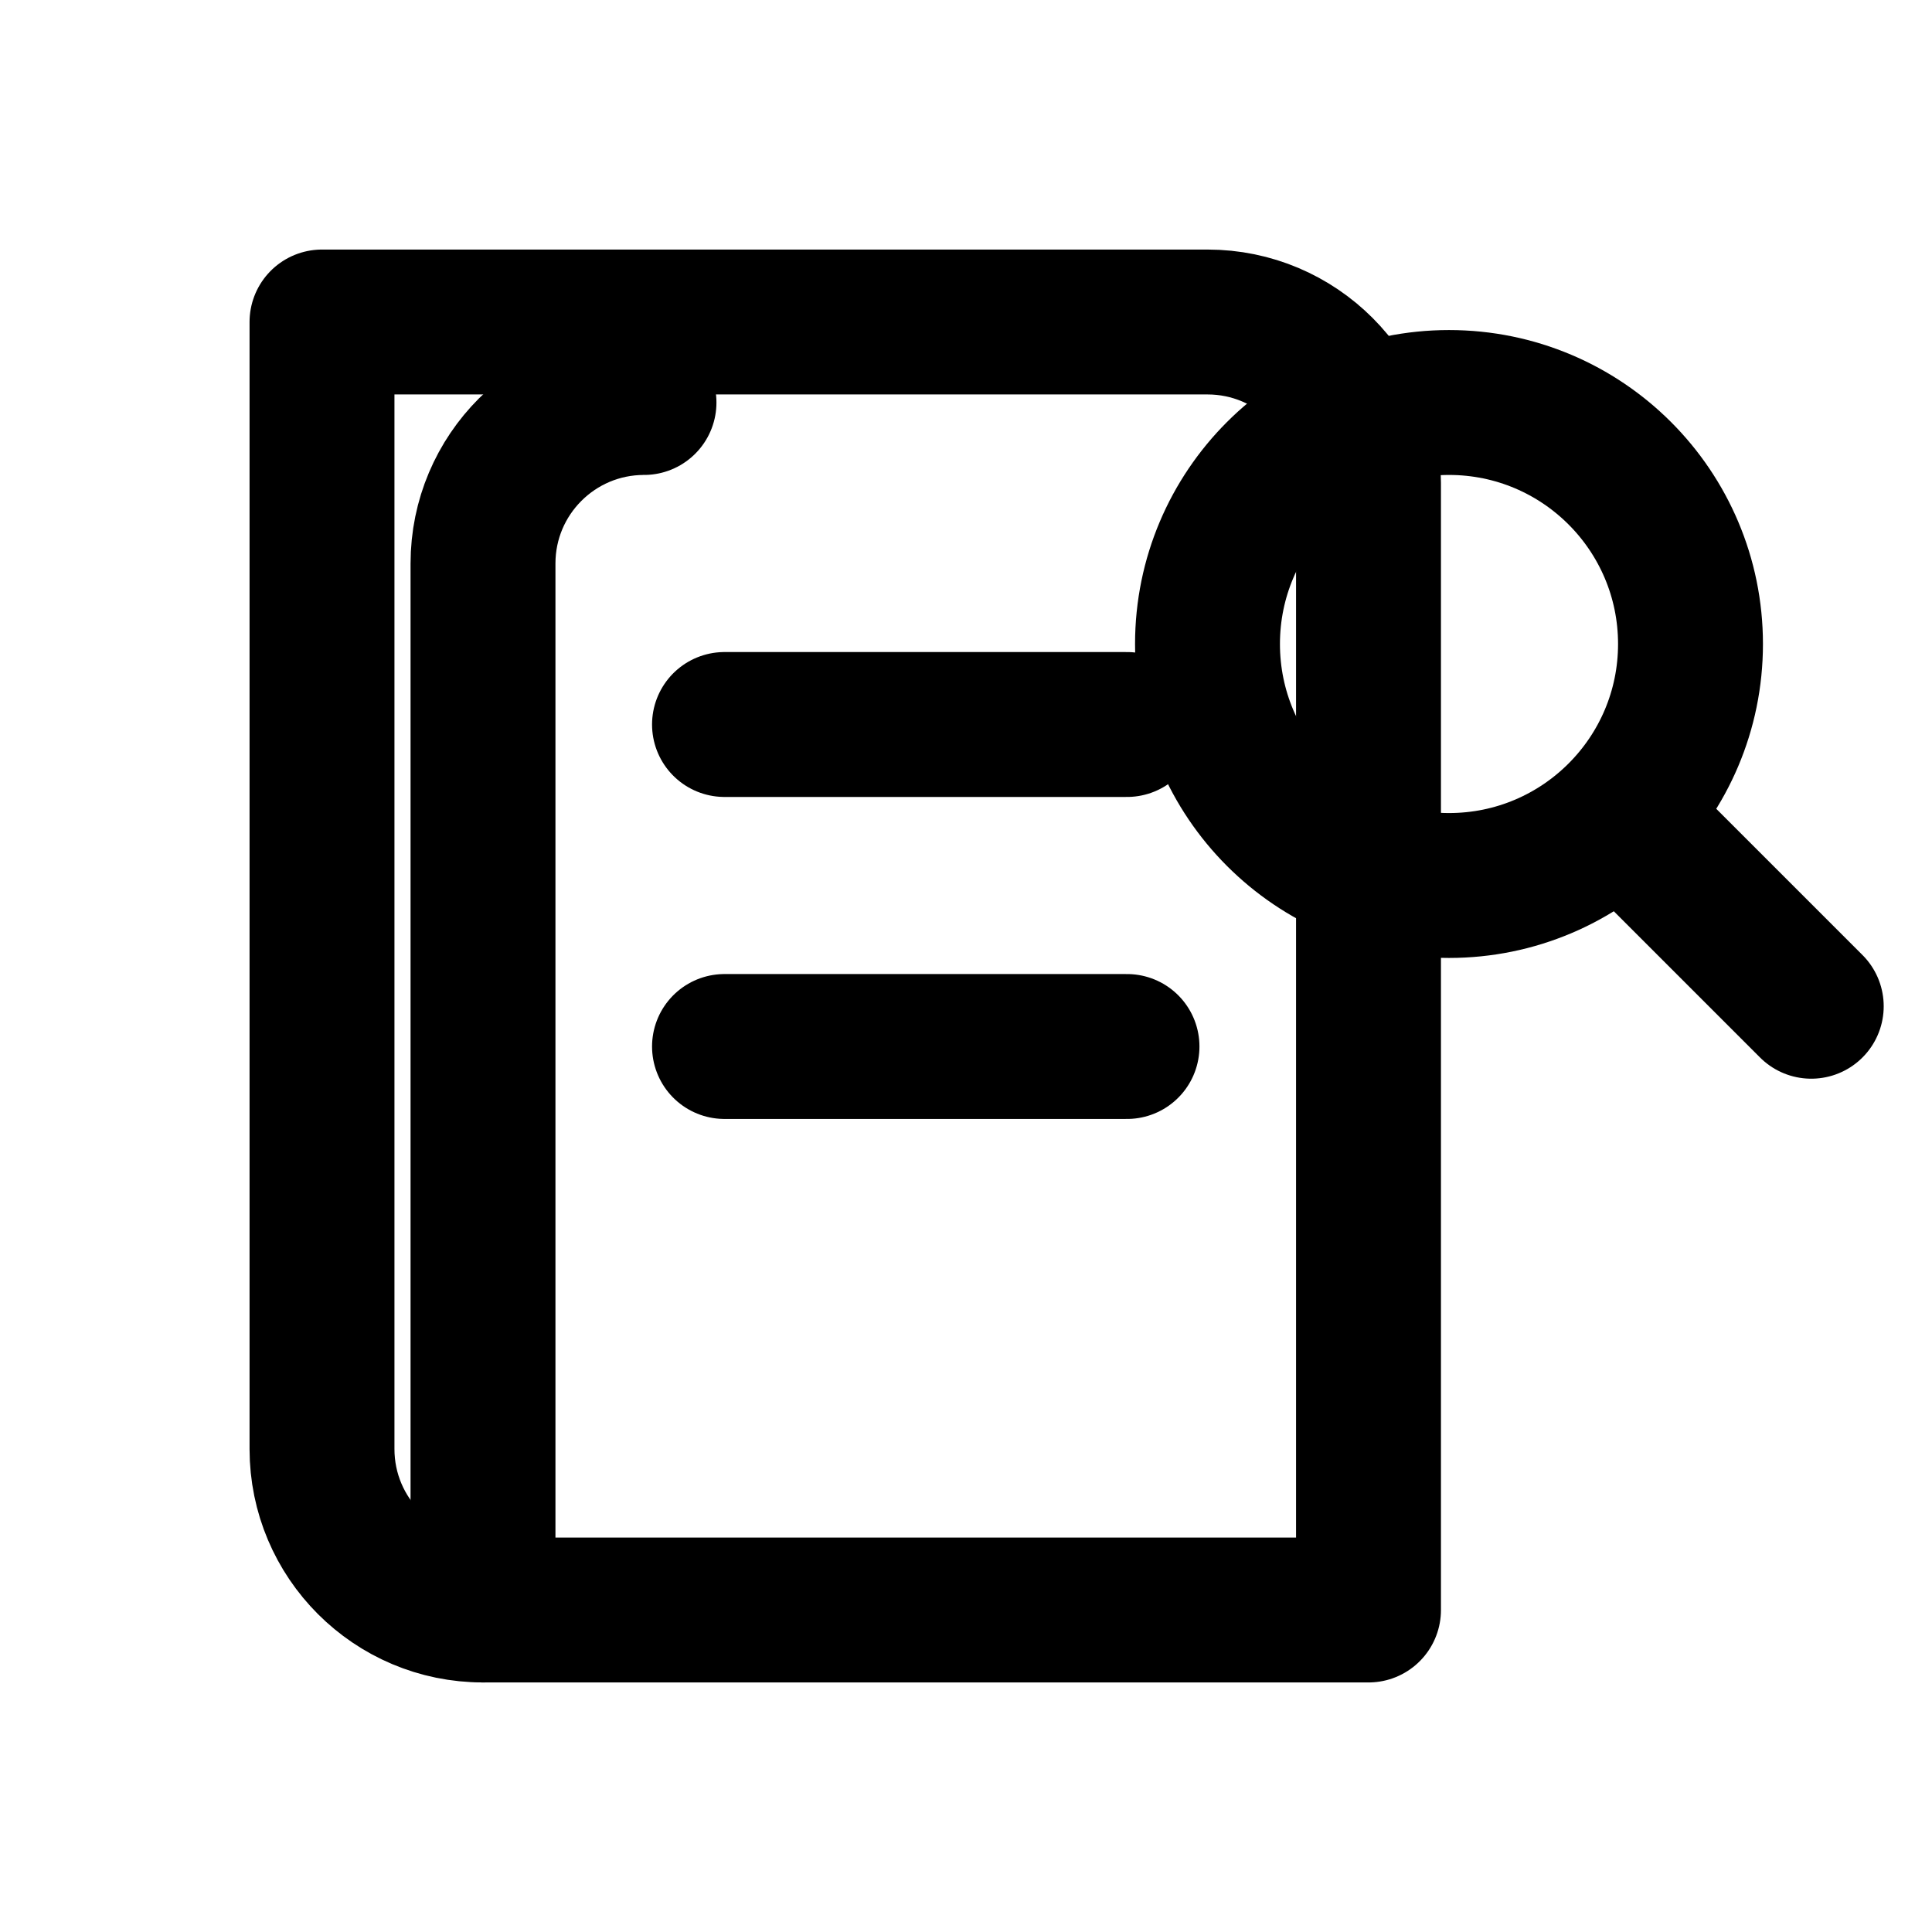
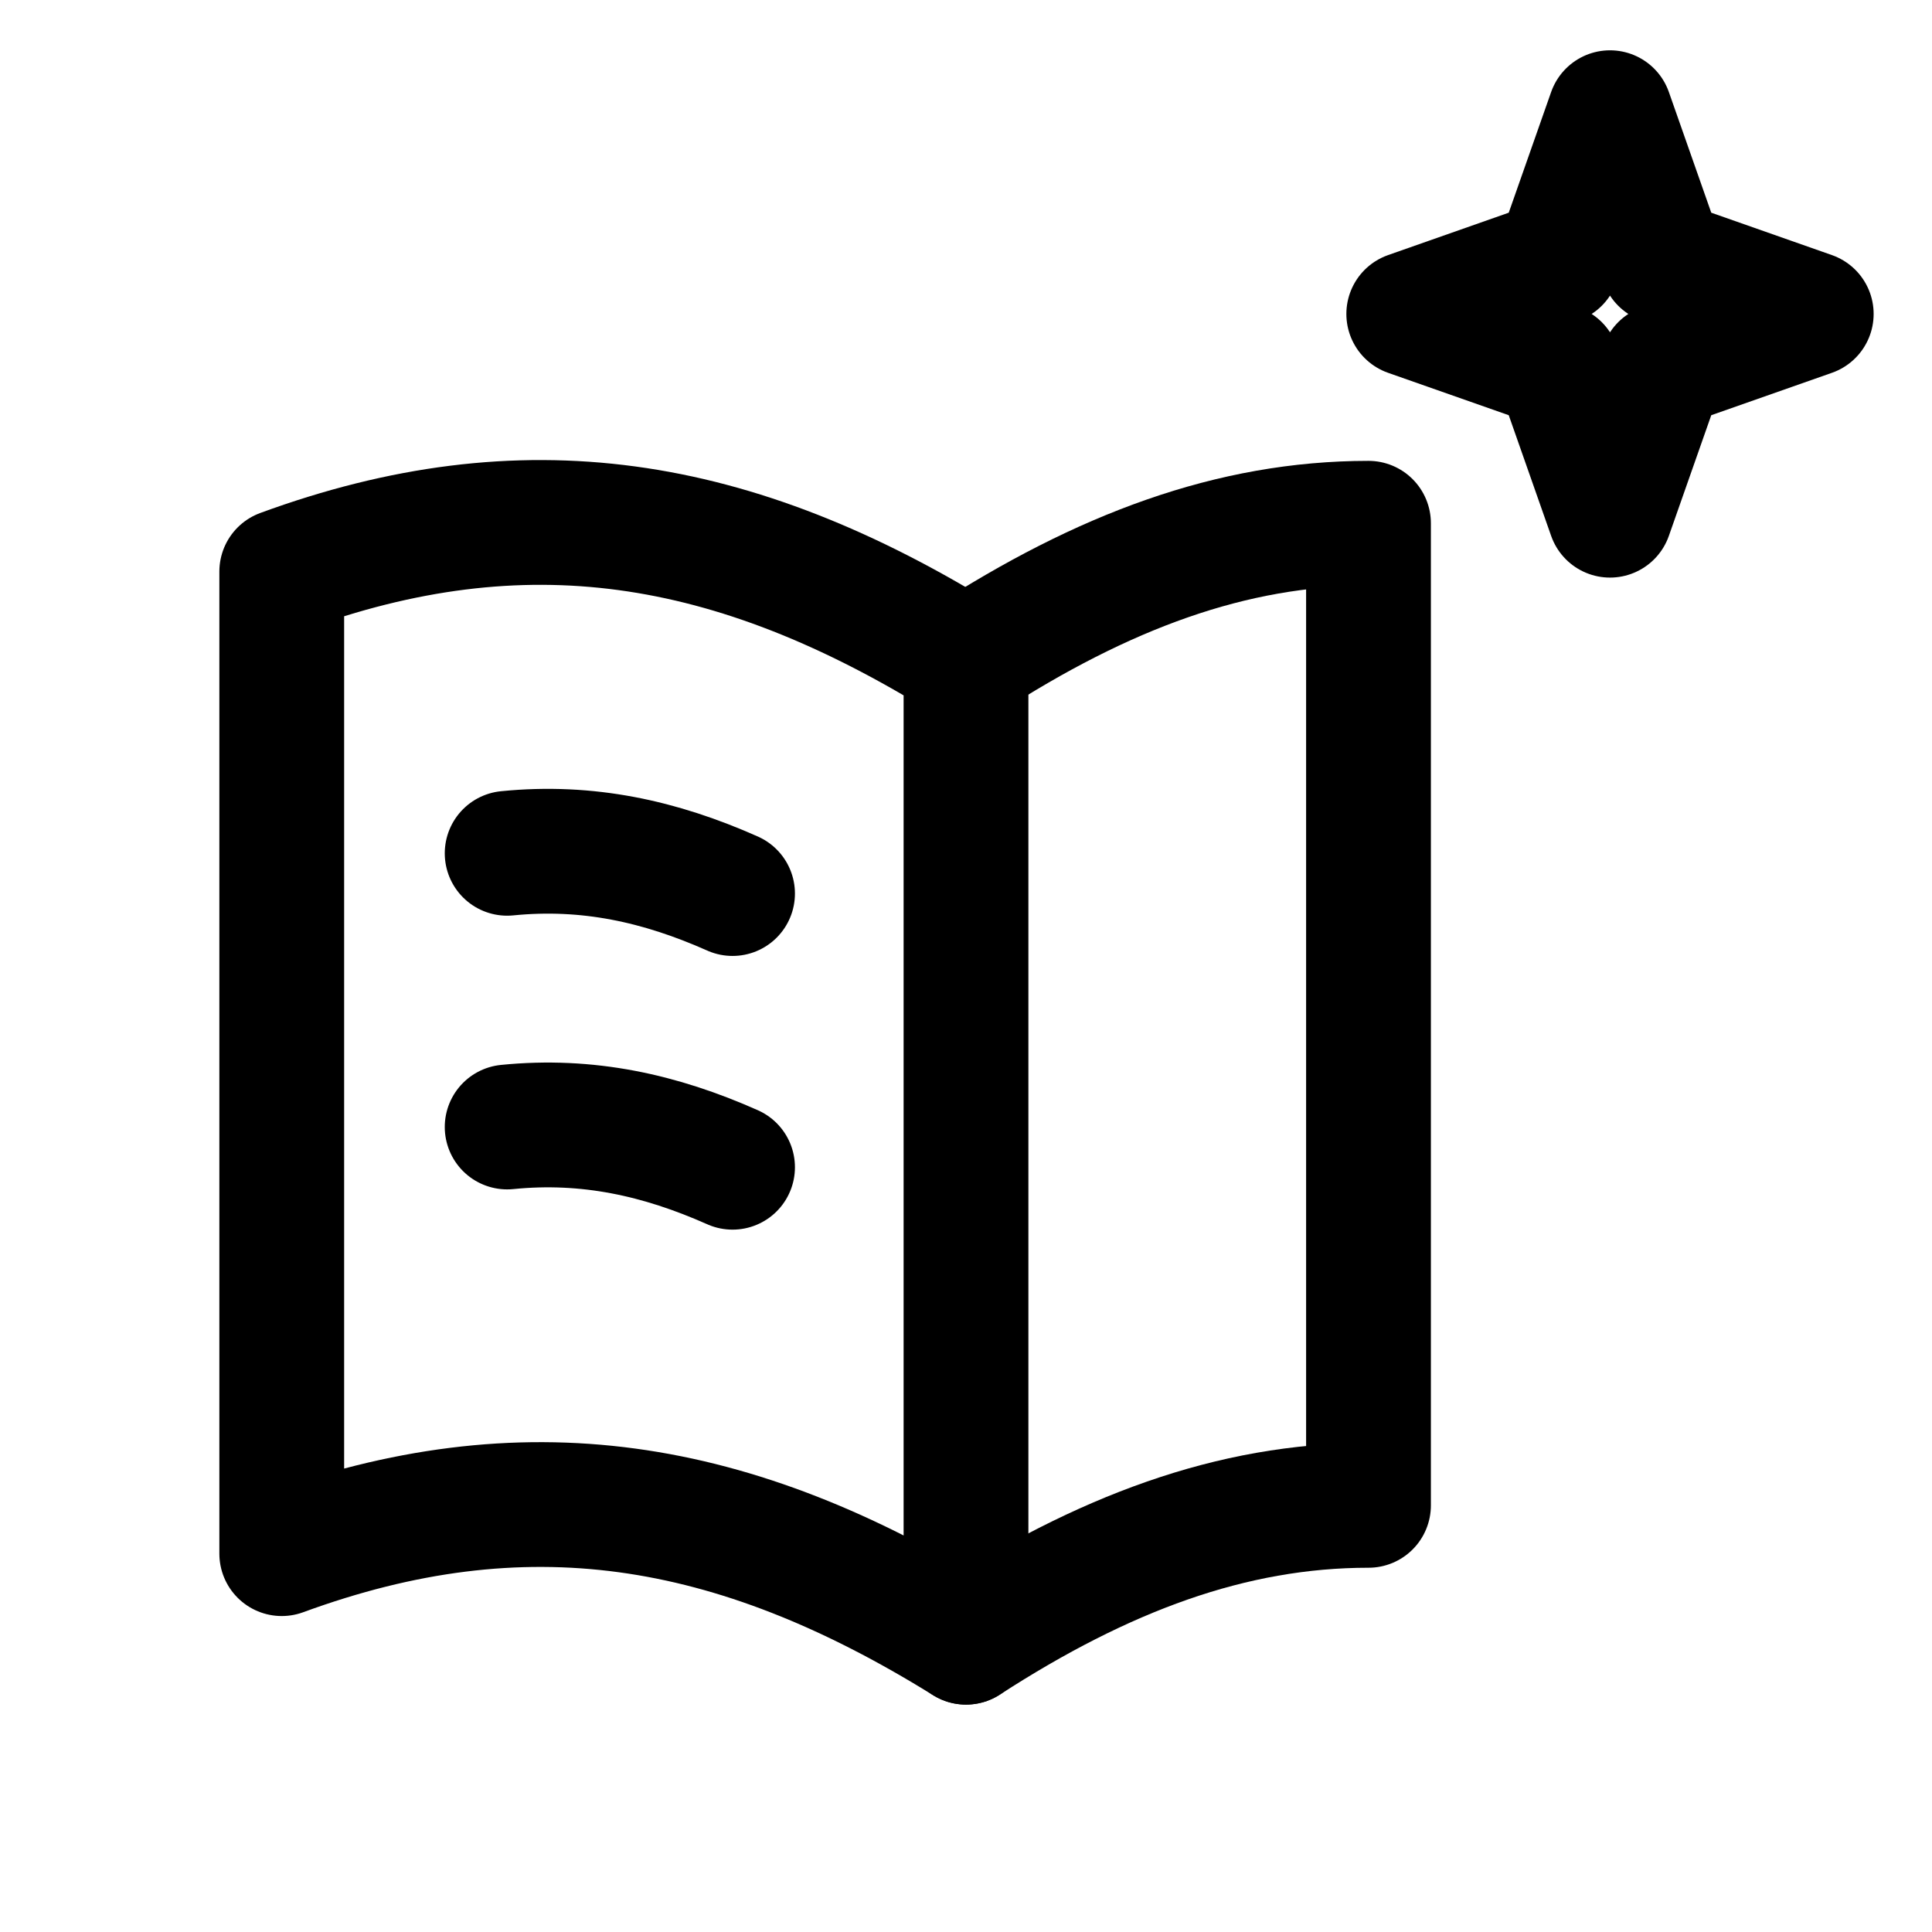
- <svg xmlns="http://www.w3.org/2000/svg" viewBox="0 0 24 24" fill="none" stroke="currentColor" stroke-width="1.8" stroke-linecap="round" stroke-linejoin="round">
-   <path d="M4 4h11a2 2 0 0 1 2 2v14H6a2 2 0 0 1-2-2V4Z" />
-   <path d="M6 20V7a2 2 0 0 1 2-2M9 9h5M9 13h5" />
-   <circle cx="18" cy="8" r="3" />
-   <path d="m20.2 10.2 2.3 2.3" />
+ <svg xmlns="http://www.w3.org/2000/svg" viewBox="0 0 24 24" fill="none" stroke="currentColor" stroke-width="1.55" stroke-linecap="round" stroke-linejoin="round">
+   <path d="M12 8.2C9.1 6.4 6.5 6 3.5 7.1v12.2c3-1.1 5.6-.7 8.5 1.1V8.2Z" />
+   <path d="M12 8.2c1.7-1.1 3.3-1.7 5-1.7v12.2c-1.7 0-3.3.6-5 1.7M6.3 10.6c1-.1 1.9.1 2.8.5M6.3 14c1-.1 1.9.1 2.8.5" />
+   <path d="m20 1.4.65 1.85 1.85.65-1.85.65L20 6.4l-.65-1.85-1.85-.65 1.85-.65L20 1.4Z" />
</svg>
